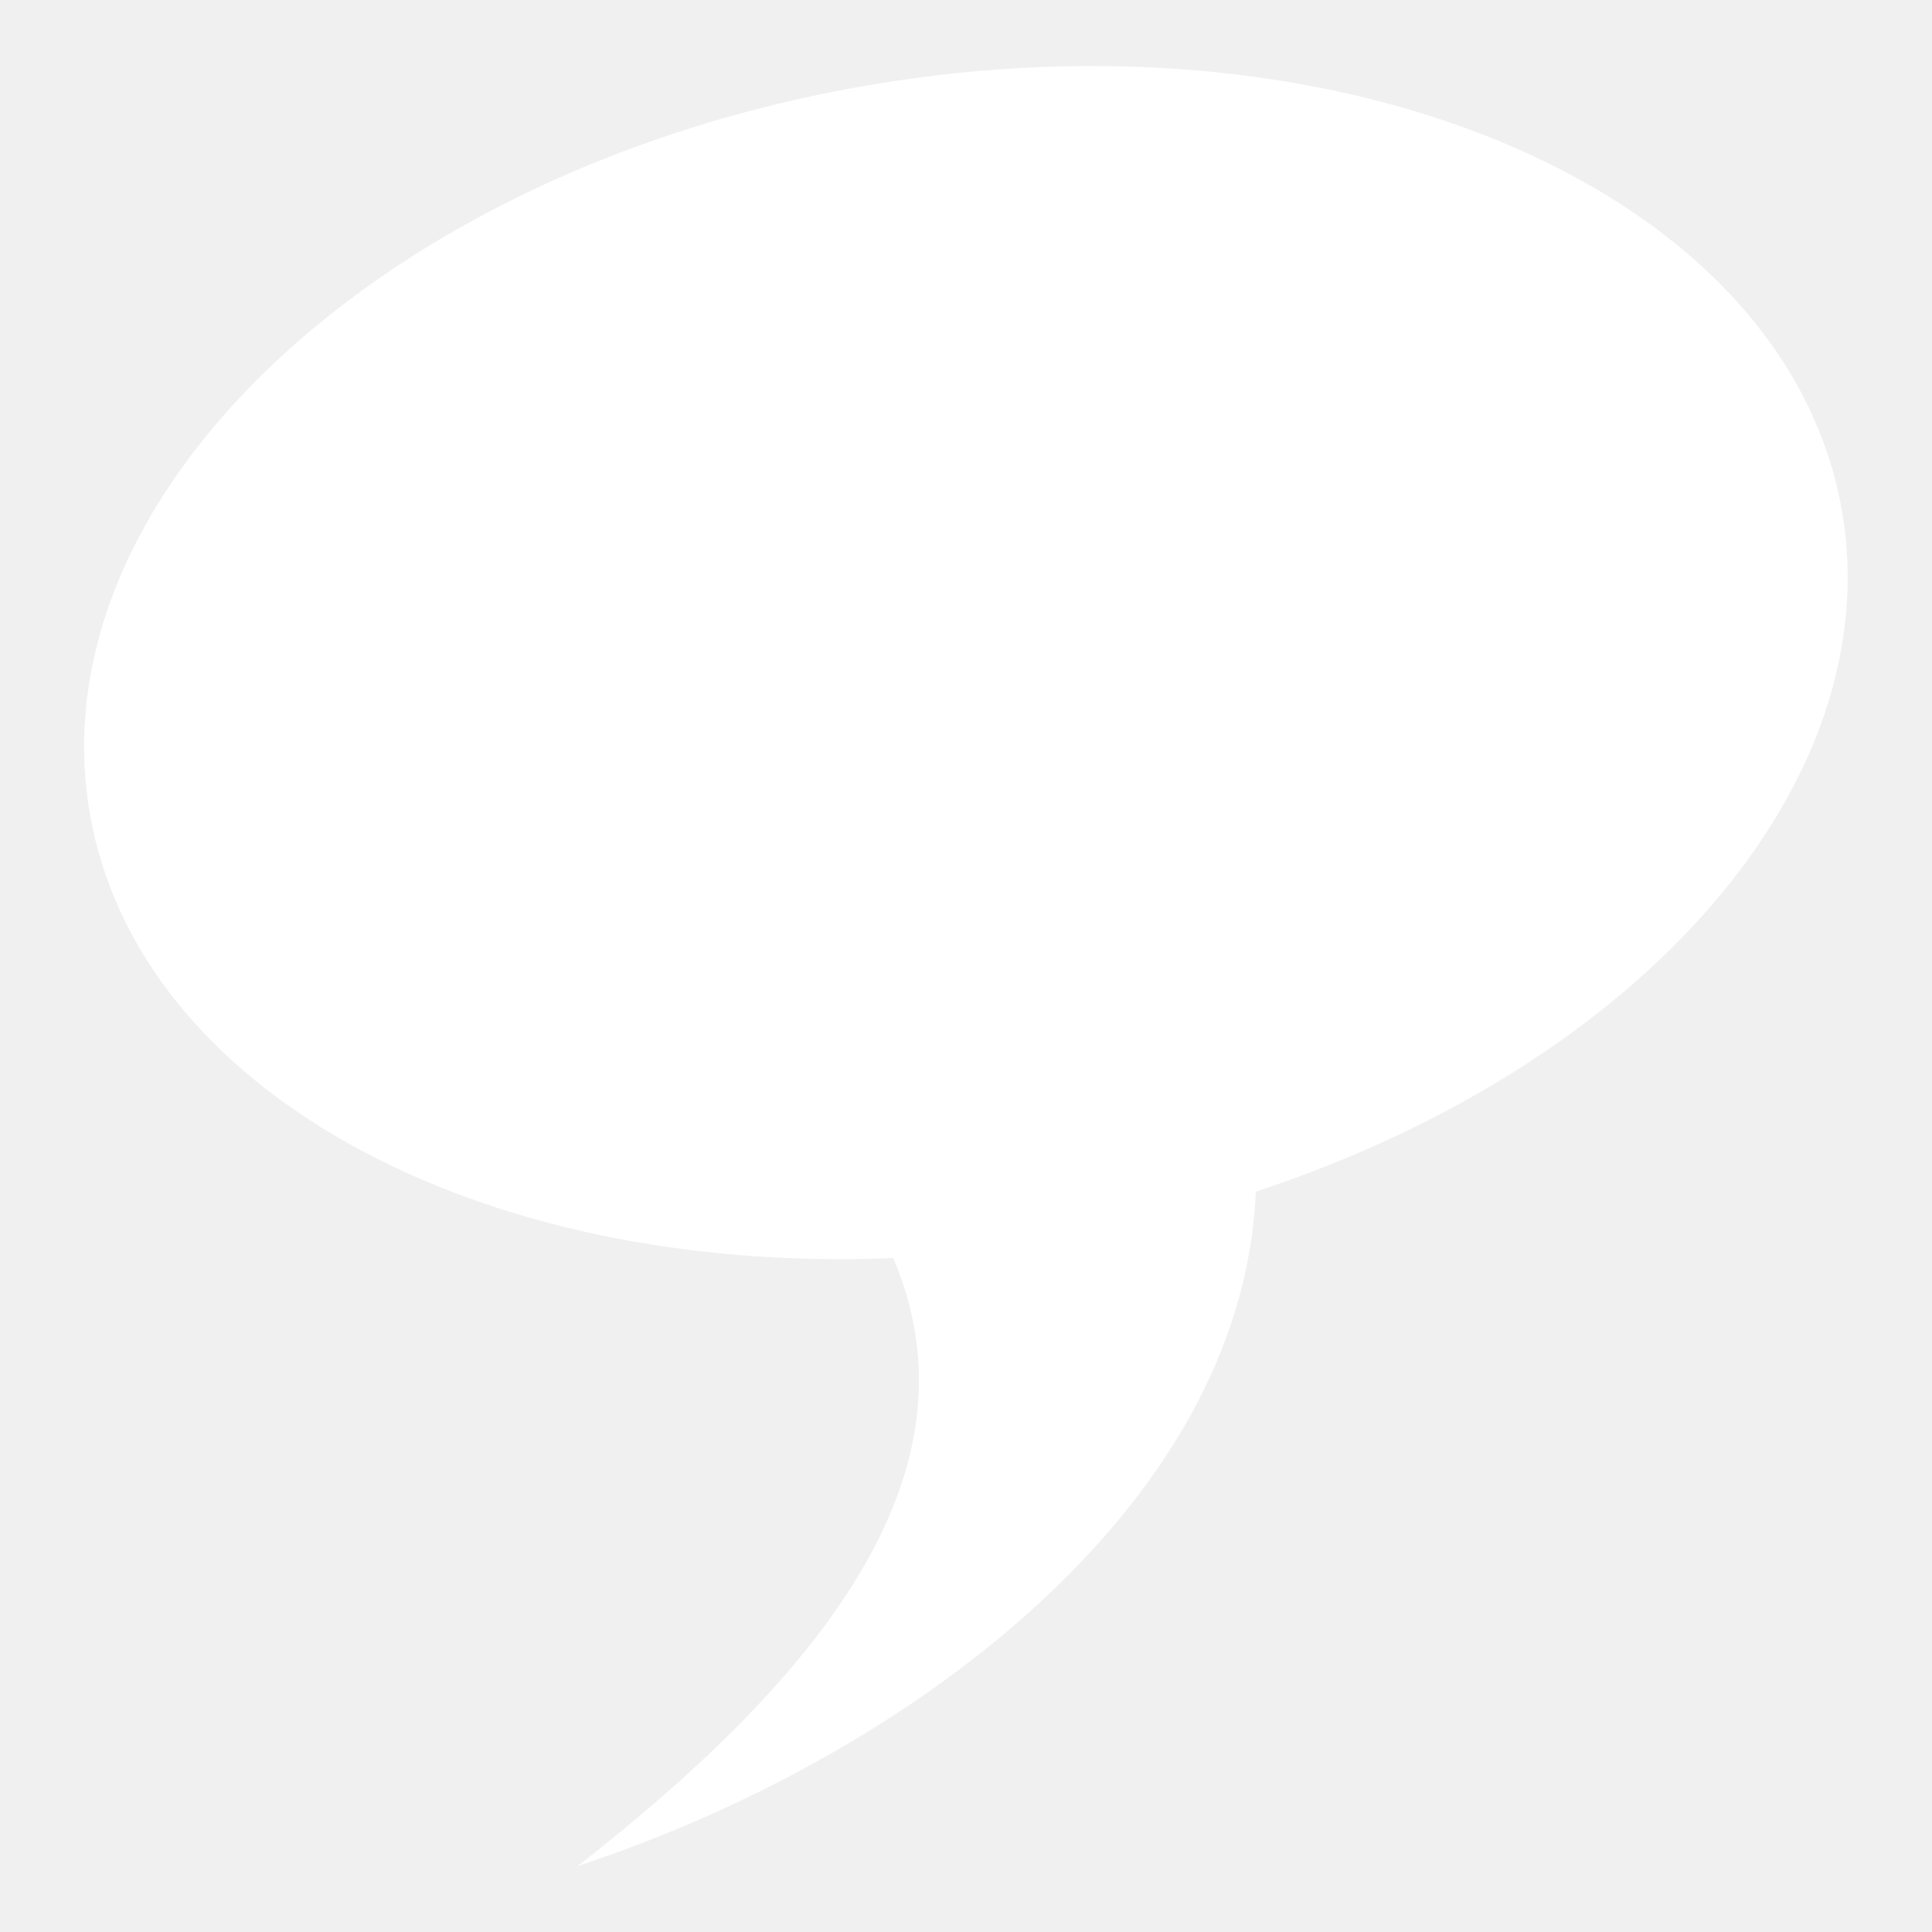
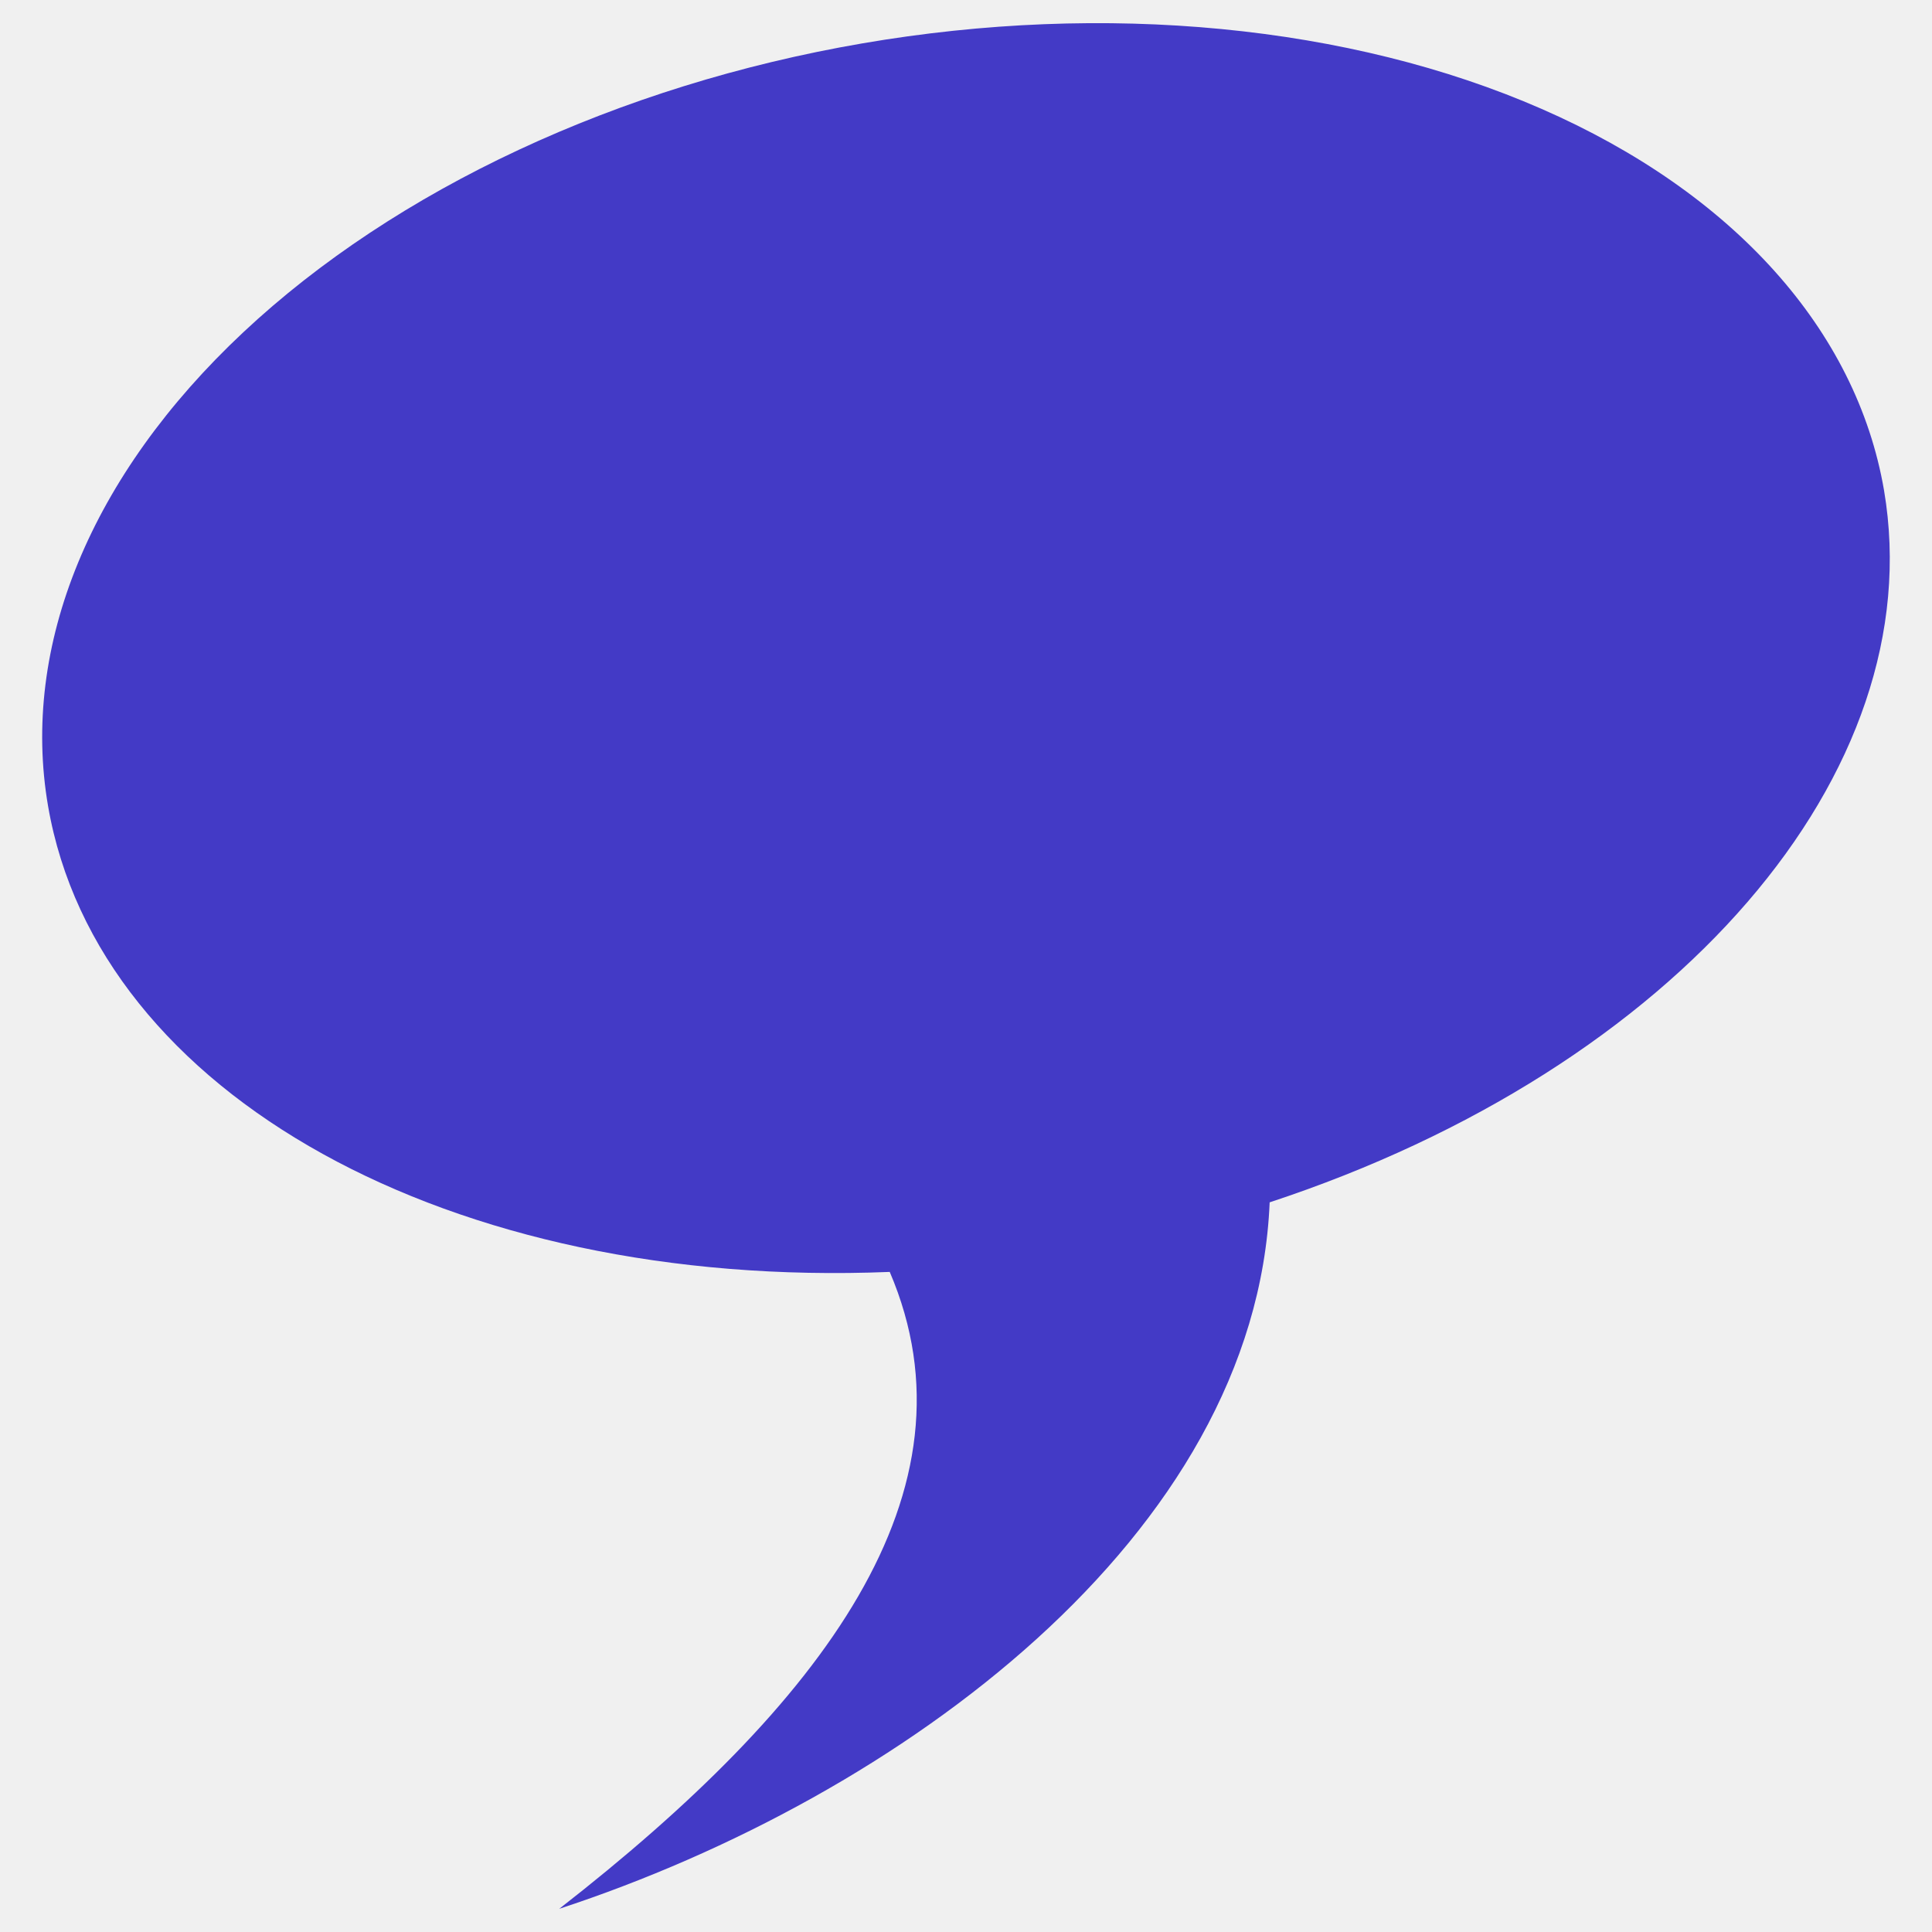
- <svg xmlns="http://www.w3.org/2000/svg" viewBox="0 0 512 512" style="height: 512px; width: 512px;">
-   <g class="" transform="translate(0,0)" style="">
-     <path d="M229.7 22.66A155.2 235.6 80.24 0 0 23.81 215.6 155.2 235.6 80.24 0 0 236.7 333.4c23.8 55.6-17.1 109.3-83.6 161.1 86.2-28.3 176.2-94.4 179.7-178.7a155.2 235.6 80.24 0 0 155.4-180.1A155.2 235.6 80.24 0 0 229.7 22.66z" fill="#ffffff" fill-opacity="1" />
+ <svg xmlns="http://www.w3.org/2000/svg" version="1.1" width="1080" height="1080" viewBox="0 0 1080 1080" xml:space="preserve">
+   <defs>
+ </defs>
+   <rect x="0" y="0" width="100%" height="100%" fill="transparent" />
+   <g transform="matrix(1 0 0 1 540 540)" id="a81077ba-3bf5-4367-8863-7e0ff78a367c">
+     <rect style="stroke: none; stroke-width: 1; stroke-dasharray: none; stroke-linecap: butt; stroke-dashoffset: 0; stroke-linejoin: miter; stroke-miterlimit: 4; fill: rgb(255,255,255); fill-rule: nonzero; opacity: 1; visibility: hidden;" vector-effect="non-scaling-stroke" x="-540" y="-540" rx="0" ry="0" width="1080" height="1080" />
+   </g>
+   <g transform="matrix(1 0 0 1 540 540)" id="5b9c7f34-abee-4f1f-8571-d622a84eab6b">
+ </g>
+   <g transform="matrix(NaN NaN NaN NaN 0 0)">
+     <g style="">
+ </g>
+   </g>
+   <g transform="matrix(2.21 0 0 2.21 540 540)" id="8fa486a1-7dc6-496e-9c14-1aa5686d4b7f">
+     <path style="stroke: rgb(0,0,0); stroke-width: 0; stroke-dasharray: none; stroke-linecap: butt; stroke-dashoffset: 0; stroke-linejoin: miter; stroke-miterlimit: 4; fill: rgb(67,58,198); fill-rule: nonzero; opacity: 1;" vector-effect="non-scaling-stroke" transform=" translate(-255.99, -256.02)" d="M 229.7 22.66 C 168.104 33.252 111.804 59.533 73.19 95.718 C 34.576 131.903 16.813 175.028 23.81 215.6 C 36.409 288.591 125.557 337.92 236.7 333.4 C 260.5 389 219.6 442.7 153.1 494.5 C 239.3 466.2 329.3 400.1 332.8 315.8 C 435.819 281.88 500.318 207.129 488.2 135.7 C 481.232 95.129 450.081 60.425 401.601 39.226 C 353.122 18.026 291.287 12.067 229.7 22.66 z" stroke-linecap="round" />
  </g>
</svg>
